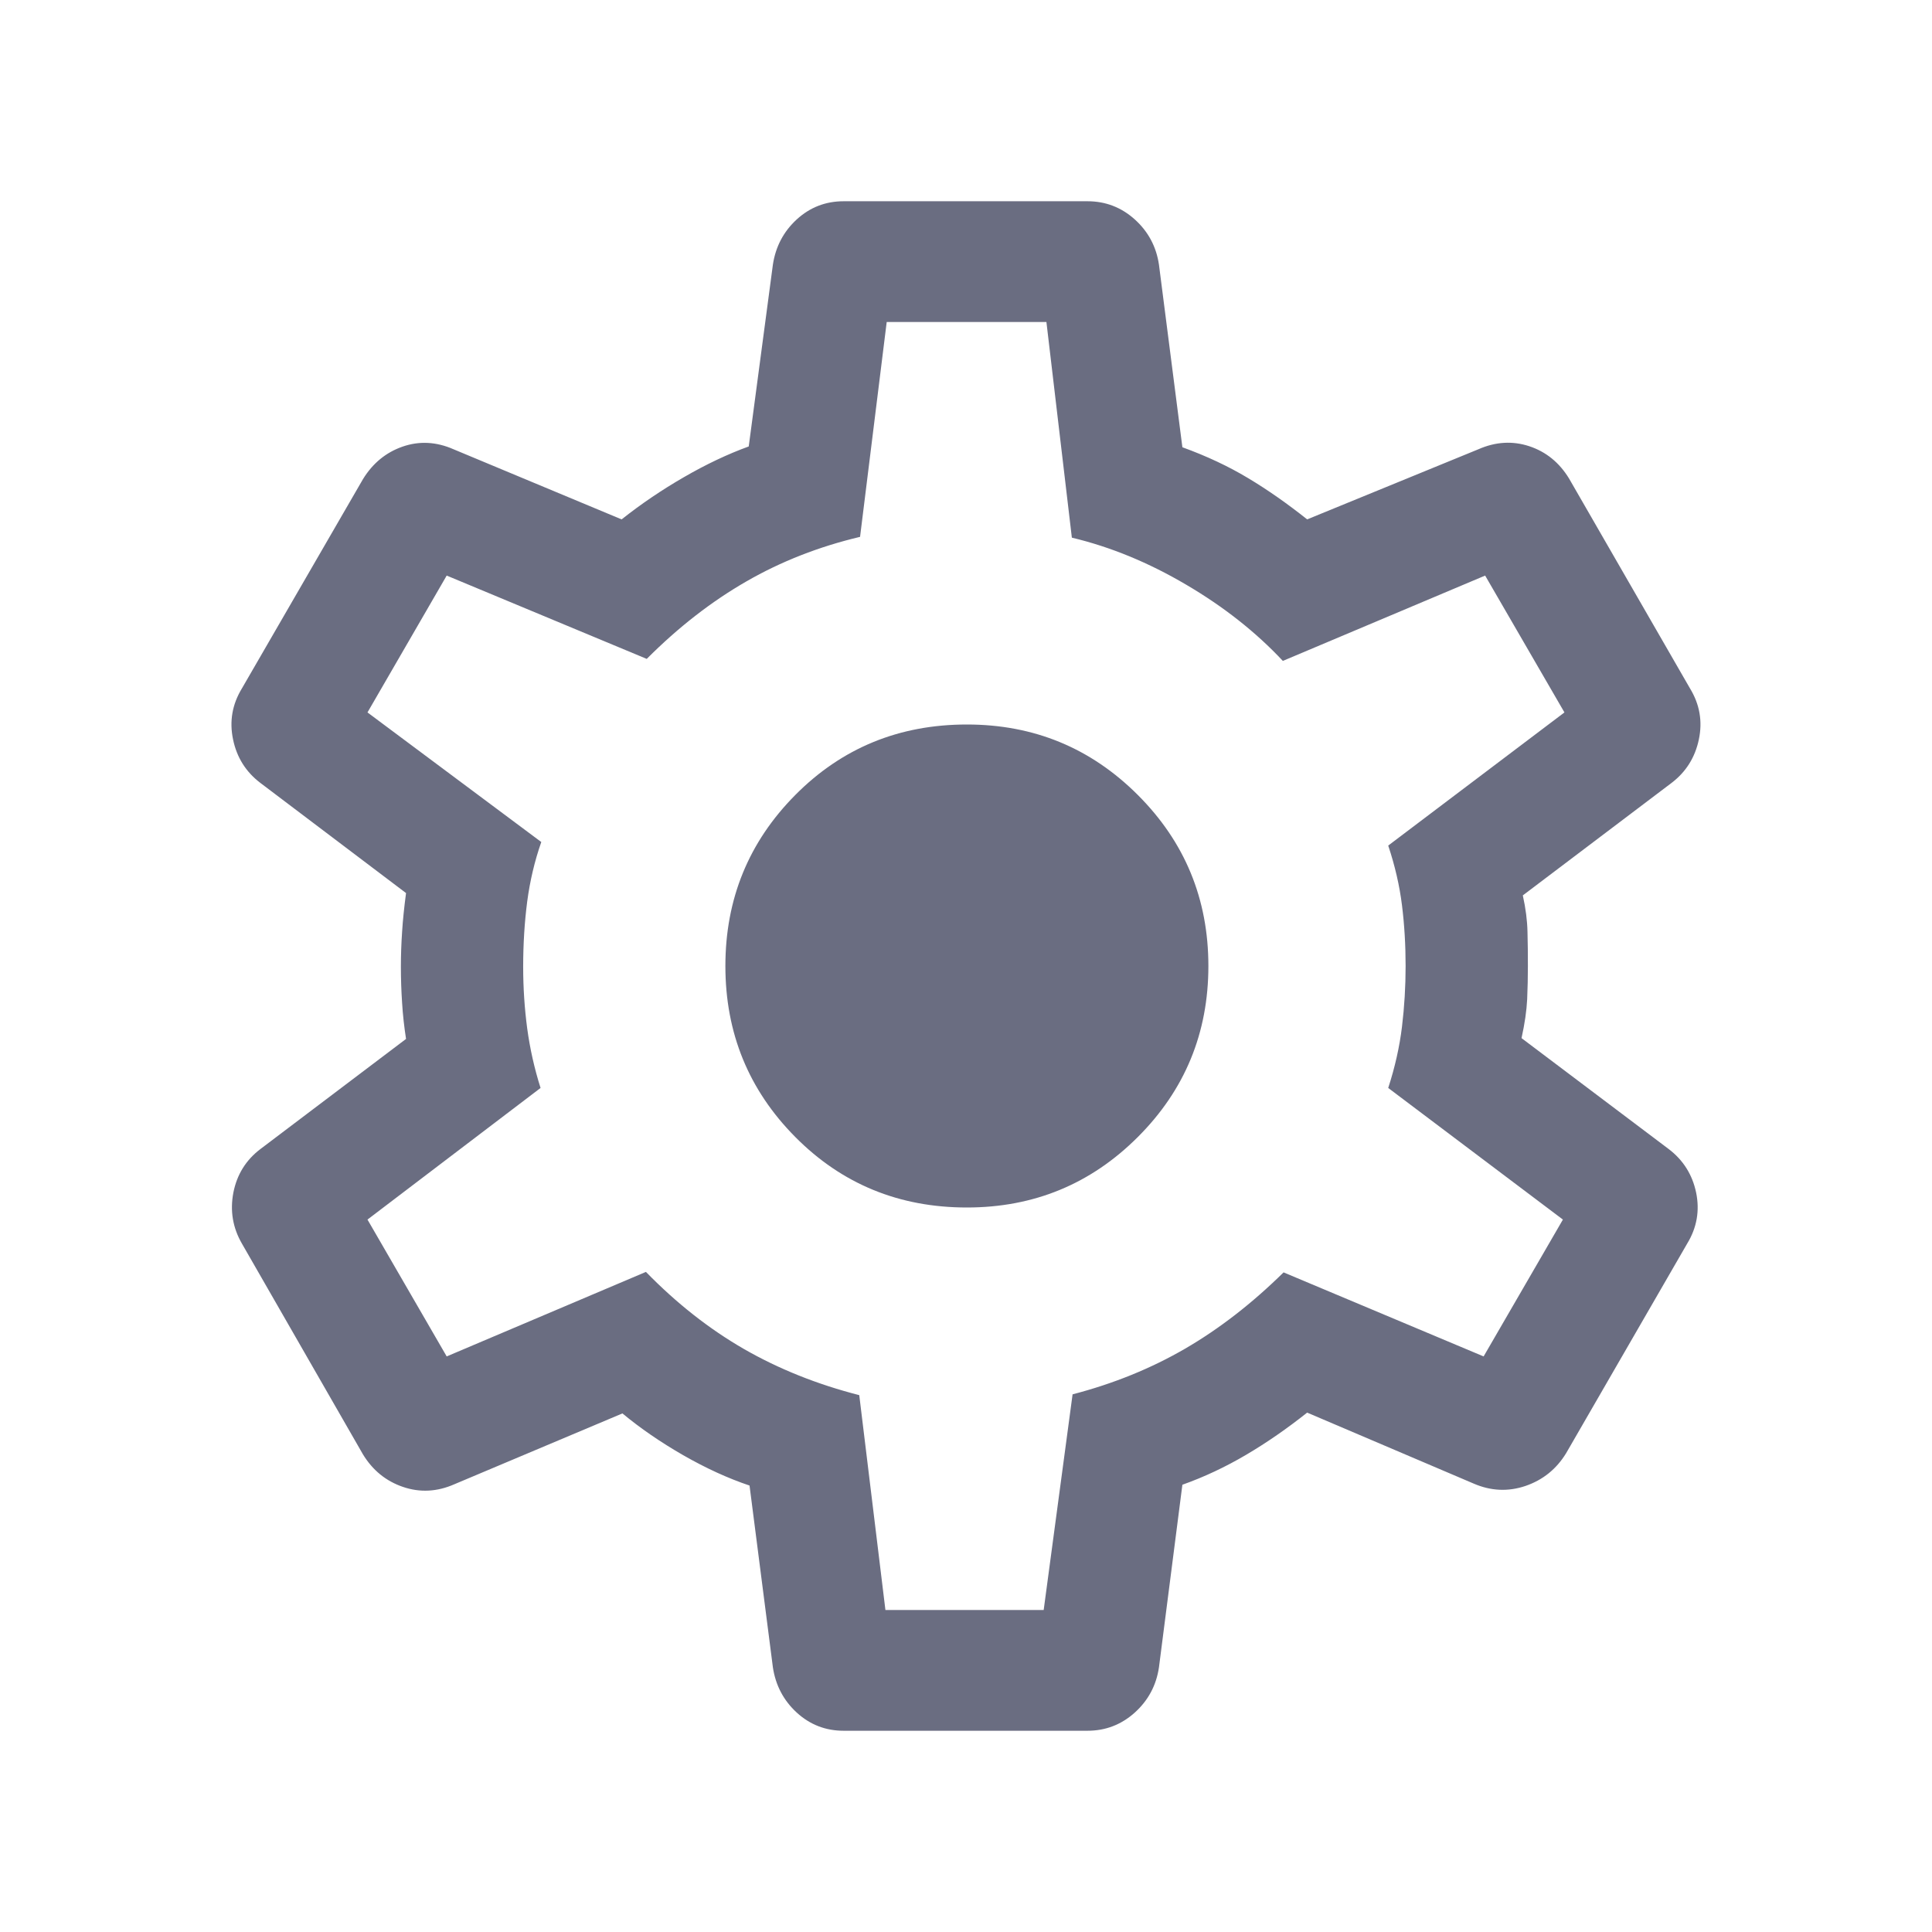
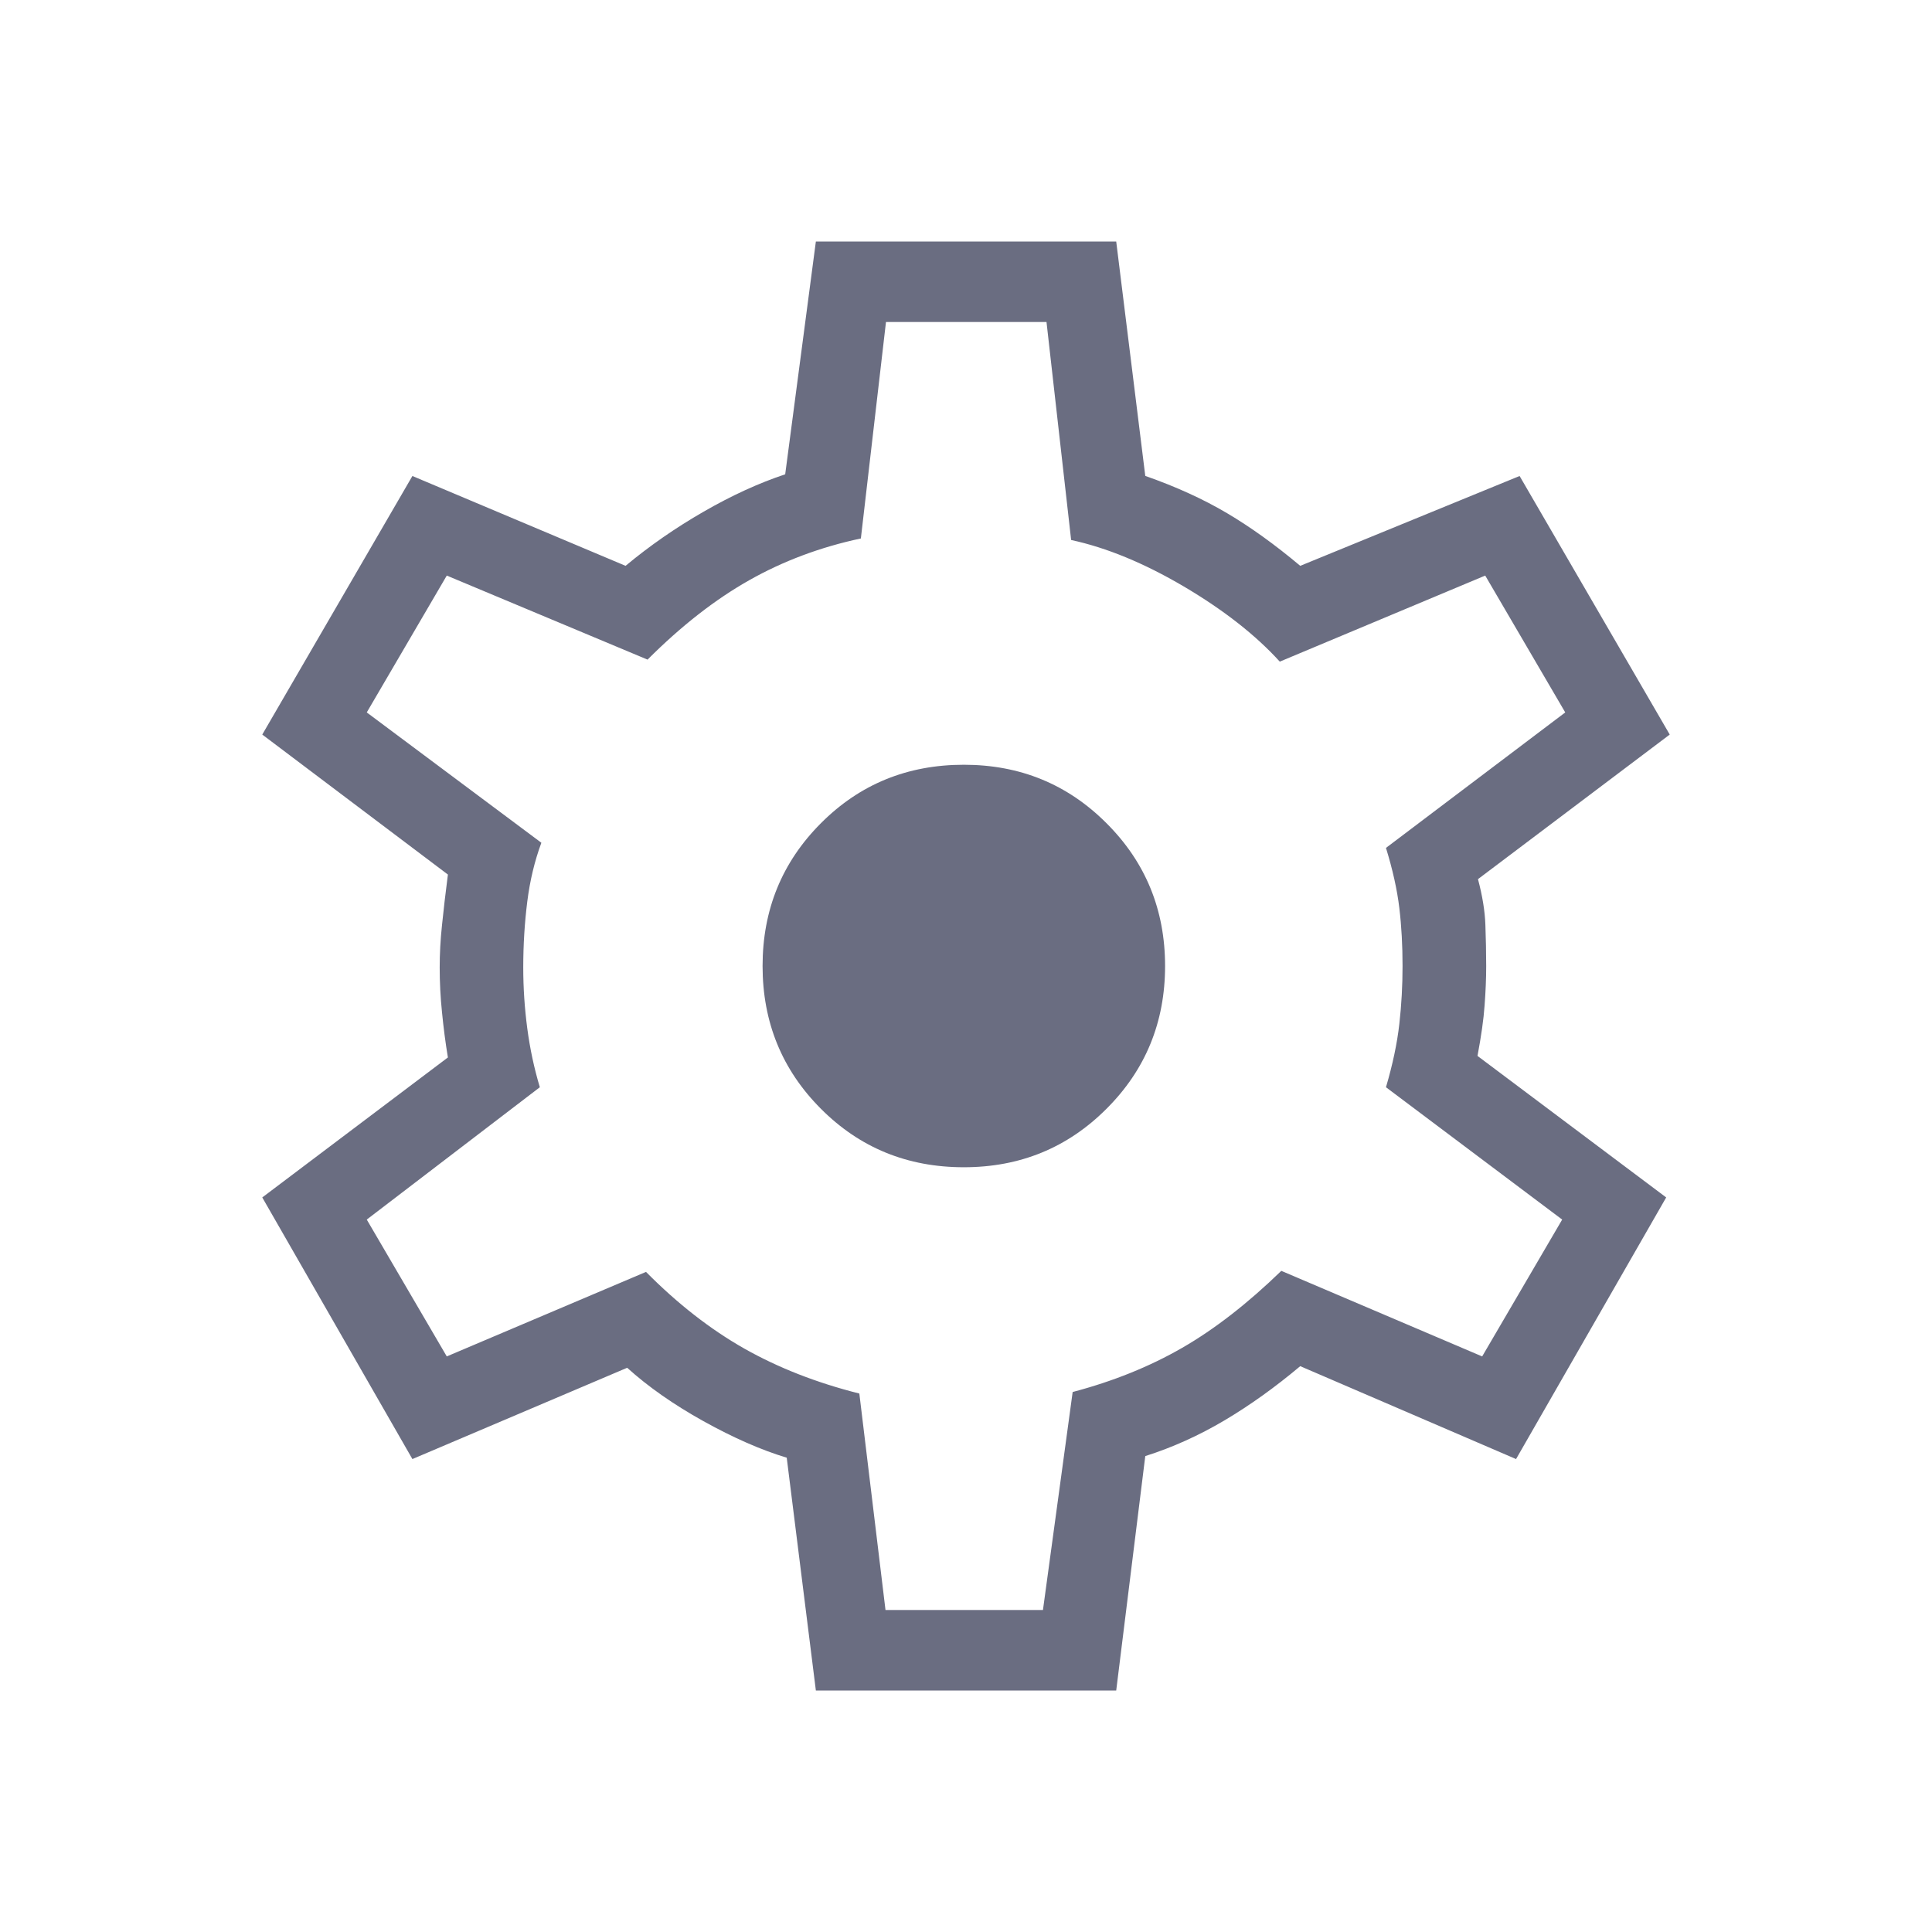
<svg xmlns="http://www.w3.org/2000/svg" width="24" height="24" viewBox="0 0 24 24" fill="none">
-   <g id="settings_FILL0_wght300_GRAD0_opsz24 1">
-     <path id="Vector" d="M10.48 21.5C10.256 21.5 10.062 21.425 9.897 21.274C9.733 21.123 9.635 20.936 9.601 20.712L9.311 18.454C9.043 18.364 8.768 18.238 8.487 18.077C8.205 17.915 7.954 17.742 7.732 17.558L5.644 18.438C5.43 18.532 5.217 18.543 5.006 18.471C4.795 18.399 4.63 18.265 4.509 18.067L3.005 15.448C2.891 15.251 2.856 15.04 2.899 14.815C2.943 14.591 3.055 14.41 3.236 14.273L5.044 12.906C5.021 12.757 5.004 12.608 4.995 12.458C4.985 12.308 4.98 12.158 4.98 12.01C4.98 11.867 4.985 11.723 4.995 11.576C5.004 11.429 5.021 11.269 5.044 11.094L3.236 9.727C3.055 9.59 2.941 9.409 2.895 9.185C2.848 8.96 2.885 8.749 3.005 8.552L4.509 5.952C4.63 5.755 4.794 5.62 5.001 5.548C5.209 5.476 5.42 5.487 5.634 5.581L7.722 6.452C7.963 6.261 8.221 6.086 8.495 5.928C8.768 5.77 9.037 5.642 9.301 5.546L9.601 3.288C9.635 3.064 9.733 2.877 9.897 2.726C10.062 2.575 10.256 2.5 10.48 2.5H13.509C13.733 2.5 13.929 2.575 14.097 2.726C14.264 2.877 14.364 3.064 14.397 3.288L14.688 5.556C14.988 5.665 15.259 5.792 15.502 5.938C15.745 6.083 15.99 6.255 16.238 6.452L18.365 5.581C18.579 5.487 18.79 5.475 18.997 5.543C19.205 5.612 19.369 5.745 19.49 5.942L20.994 8.552C21.114 8.749 21.151 8.96 21.104 9.185C21.057 9.409 20.944 9.59 20.763 9.727L18.917 11.123C18.953 11.285 18.972 11.435 18.975 11.576C18.979 11.716 18.98 11.858 18.98 12C18.98 12.136 18.977 12.274 18.971 12.414C18.964 12.555 18.941 12.715 18.901 12.896L20.728 14.273C20.909 14.41 21.023 14.591 21.07 14.815C21.116 15.04 21.079 15.251 20.959 15.448L19.455 18.052C19.335 18.249 19.166 18.385 18.95 18.459C18.734 18.532 18.519 18.522 18.305 18.429L16.238 17.548C15.99 17.745 15.738 17.92 15.48 18.072C15.222 18.224 14.958 18.348 14.688 18.444L14.397 20.712C14.364 20.936 14.264 21.123 14.097 21.274C13.929 21.425 13.733 21.5 13.509 21.5H10.48ZM10.999 20H12.965L13.324 17.321C13.835 17.188 14.301 16.998 14.723 16.753C15.146 16.507 15.553 16.192 15.945 15.806L18.43 16.85L19.415 15.15L17.245 13.515C17.329 13.256 17.386 13.002 17.416 12.754C17.446 12.505 17.461 12.254 17.461 12C17.461 11.74 17.446 11.488 17.416 11.246C17.386 11.004 17.329 10.756 17.245 10.504L19.434 8.85L18.449 7.15L15.936 8.21C15.601 7.852 15.2 7.536 14.733 7.262C14.266 6.987 13.793 6.793 13.315 6.679L12.999 4H11.015L10.684 6.669C10.174 6.79 9.703 6.974 9.271 7.223C8.838 7.472 8.426 7.792 8.034 8.185L5.549 7.15L4.565 8.85L6.724 10.46C6.641 10.697 6.583 10.944 6.549 11.2C6.516 11.456 6.499 11.726 6.499 12.01C6.499 12.27 6.516 12.525 6.549 12.775C6.583 13.025 6.638 13.272 6.715 13.515L4.565 15.15L5.549 16.85L8.024 15.8C8.404 16.19 8.81 16.509 9.242 16.758C9.674 17.006 10.151 17.197 10.674 17.331L10.999 20ZM12.011 15C12.843 15 13.551 14.708 14.135 14.124C14.719 13.54 15.011 12.832 15.011 12C15.011 11.168 14.719 10.46 14.135 9.876C13.551 9.292 12.843 9 12.011 9C11.169 9 10.458 9.292 9.879 9.876C9.3 10.46 9.011 11.168 9.011 12C9.011 12.832 9.3 13.54 9.879 14.124C10.458 14.708 11.169 15 12.011 15Z" fill="#6A6D81" />
-   </g>
+   <path d="M10.135 21L9.773 18.108C9.454 18.012 9.109 17.86 8.738 17.654C8.366 17.447 8.051 17.226 7.791 16.991L5.123 18.125L3.258 14.875L5.564 13.136C5.534 12.956 5.51 12.77 5.491 12.578C5.471 12.386 5.462 12.2 5.462 12.019C5.462 11.851 5.471 11.675 5.491 11.489C5.51 11.304 5.534 11.095 5.564 10.864L3.258 9.125L5.123 5.913L7.771 7.029C8.07 6.78 8.393 6.556 8.741 6.356C9.088 6.156 9.426 6.001 9.754 5.892L10.135 3H13.866L14.227 5.912C14.61 6.046 14.949 6.201 15.243 6.375C15.537 6.549 15.84 6.767 16.152 7.029L18.877 5.913L20.742 9.125L18.36 10.921C18.415 11.128 18.446 11.317 18.452 11.489C18.458 11.662 18.462 11.832 18.462 12C18.462 12.155 18.455 12.319 18.442 12.491C18.43 12.664 18.4 12.872 18.354 13.117L20.698 14.875L18.833 18.125L16.152 16.971C15.84 17.233 15.527 17.457 15.212 17.644C14.896 17.831 14.568 17.98 14.227 18.088L13.866 21H10.135ZM11 20H12.956L13.325 17.292C13.829 17.159 14.282 16.976 14.686 16.743C15.089 16.511 15.499 16.192 15.917 15.787L18.412 16.85L19.406 15.15L17.217 13.506C17.301 13.221 17.356 12.959 17.383 12.72C17.41 12.481 17.423 12.241 17.423 12C17.423 11.746 17.41 11.506 17.383 11.28C17.356 11.054 17.301 10.805 17.217 10.533L19.444 8.85L18.45 7.15L15.898 8.219C15.596 7.887 15.198 7.576 14.705 7.285C14.212 6.995 13.746 6.803 13.306 6.708L13 4H11.006L10.694 6.689C10.191 6.796 9.727 6.97 9.305 7.209C8.882 7.448 8.462 7.776 8.044 8.194L5.55 7.15L4.556 8.85L6.725 10.469C6.642 10.694 6.583 10.937 6.55 11.2C6.517 11.463 6.5 11.736 6.5 12.019C6.5 12.273 6.517 12.525 6.55 12.775C6.583 13.025 6.635 13.269 6.706 13.506L4.556 15.15L5.55 16.85L8.025 15.8C8.417 16.196 8.825 16.514 9.247 16.753C9.67 16.992 10.146 17.178 10.675 17.311L11 20ZM11.973 14.5C12.671 14.5 13.262 14.258 13.746 13.773C14.231 13.289 14.473 12.697 14.473 12C14.473 11.303 14.231 10.711 13.746 10.227C13.262 9.742 12.671 9.5 11.973 9.5C11.272 9.5 10.68 9.742 10.197 10.227C9.714 10.711 9.473 11.303 9.473 12C9.473 12.697 9.714 13.289 10.197 13.773C10.68 14.258 11.272 14.5 11.973 14.5Z" fill="#6A6D81" />
</svg>
